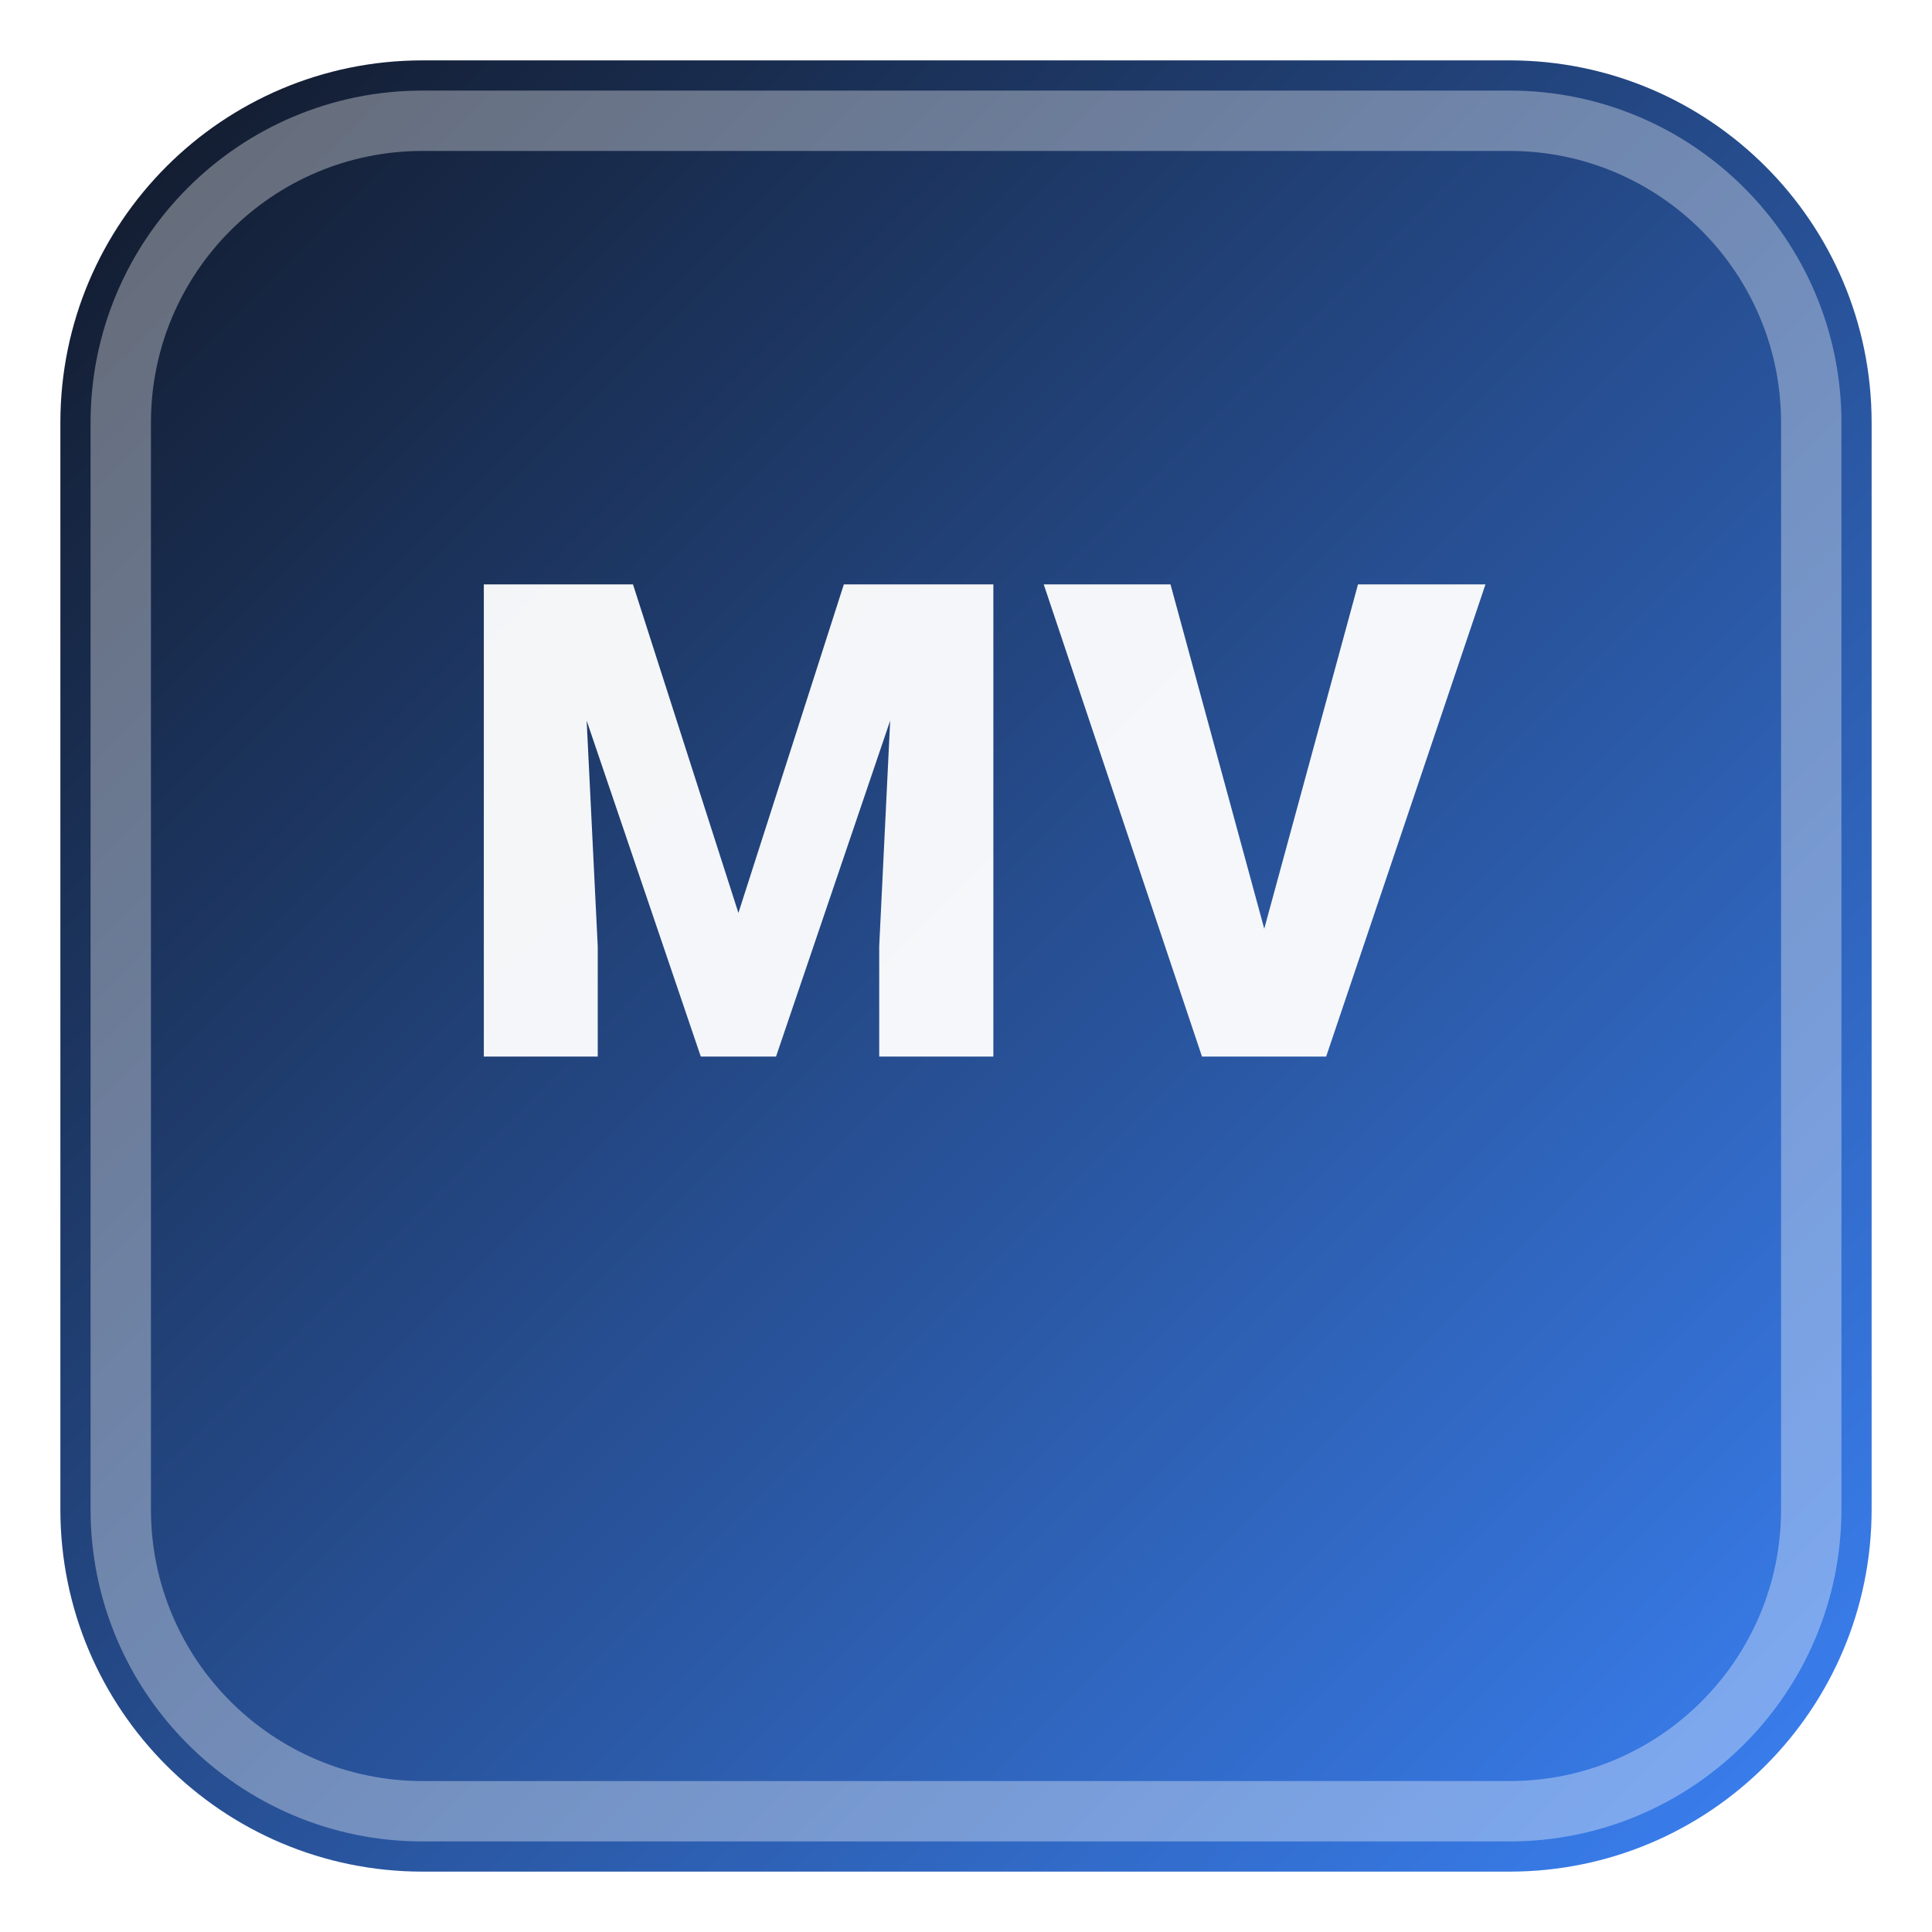
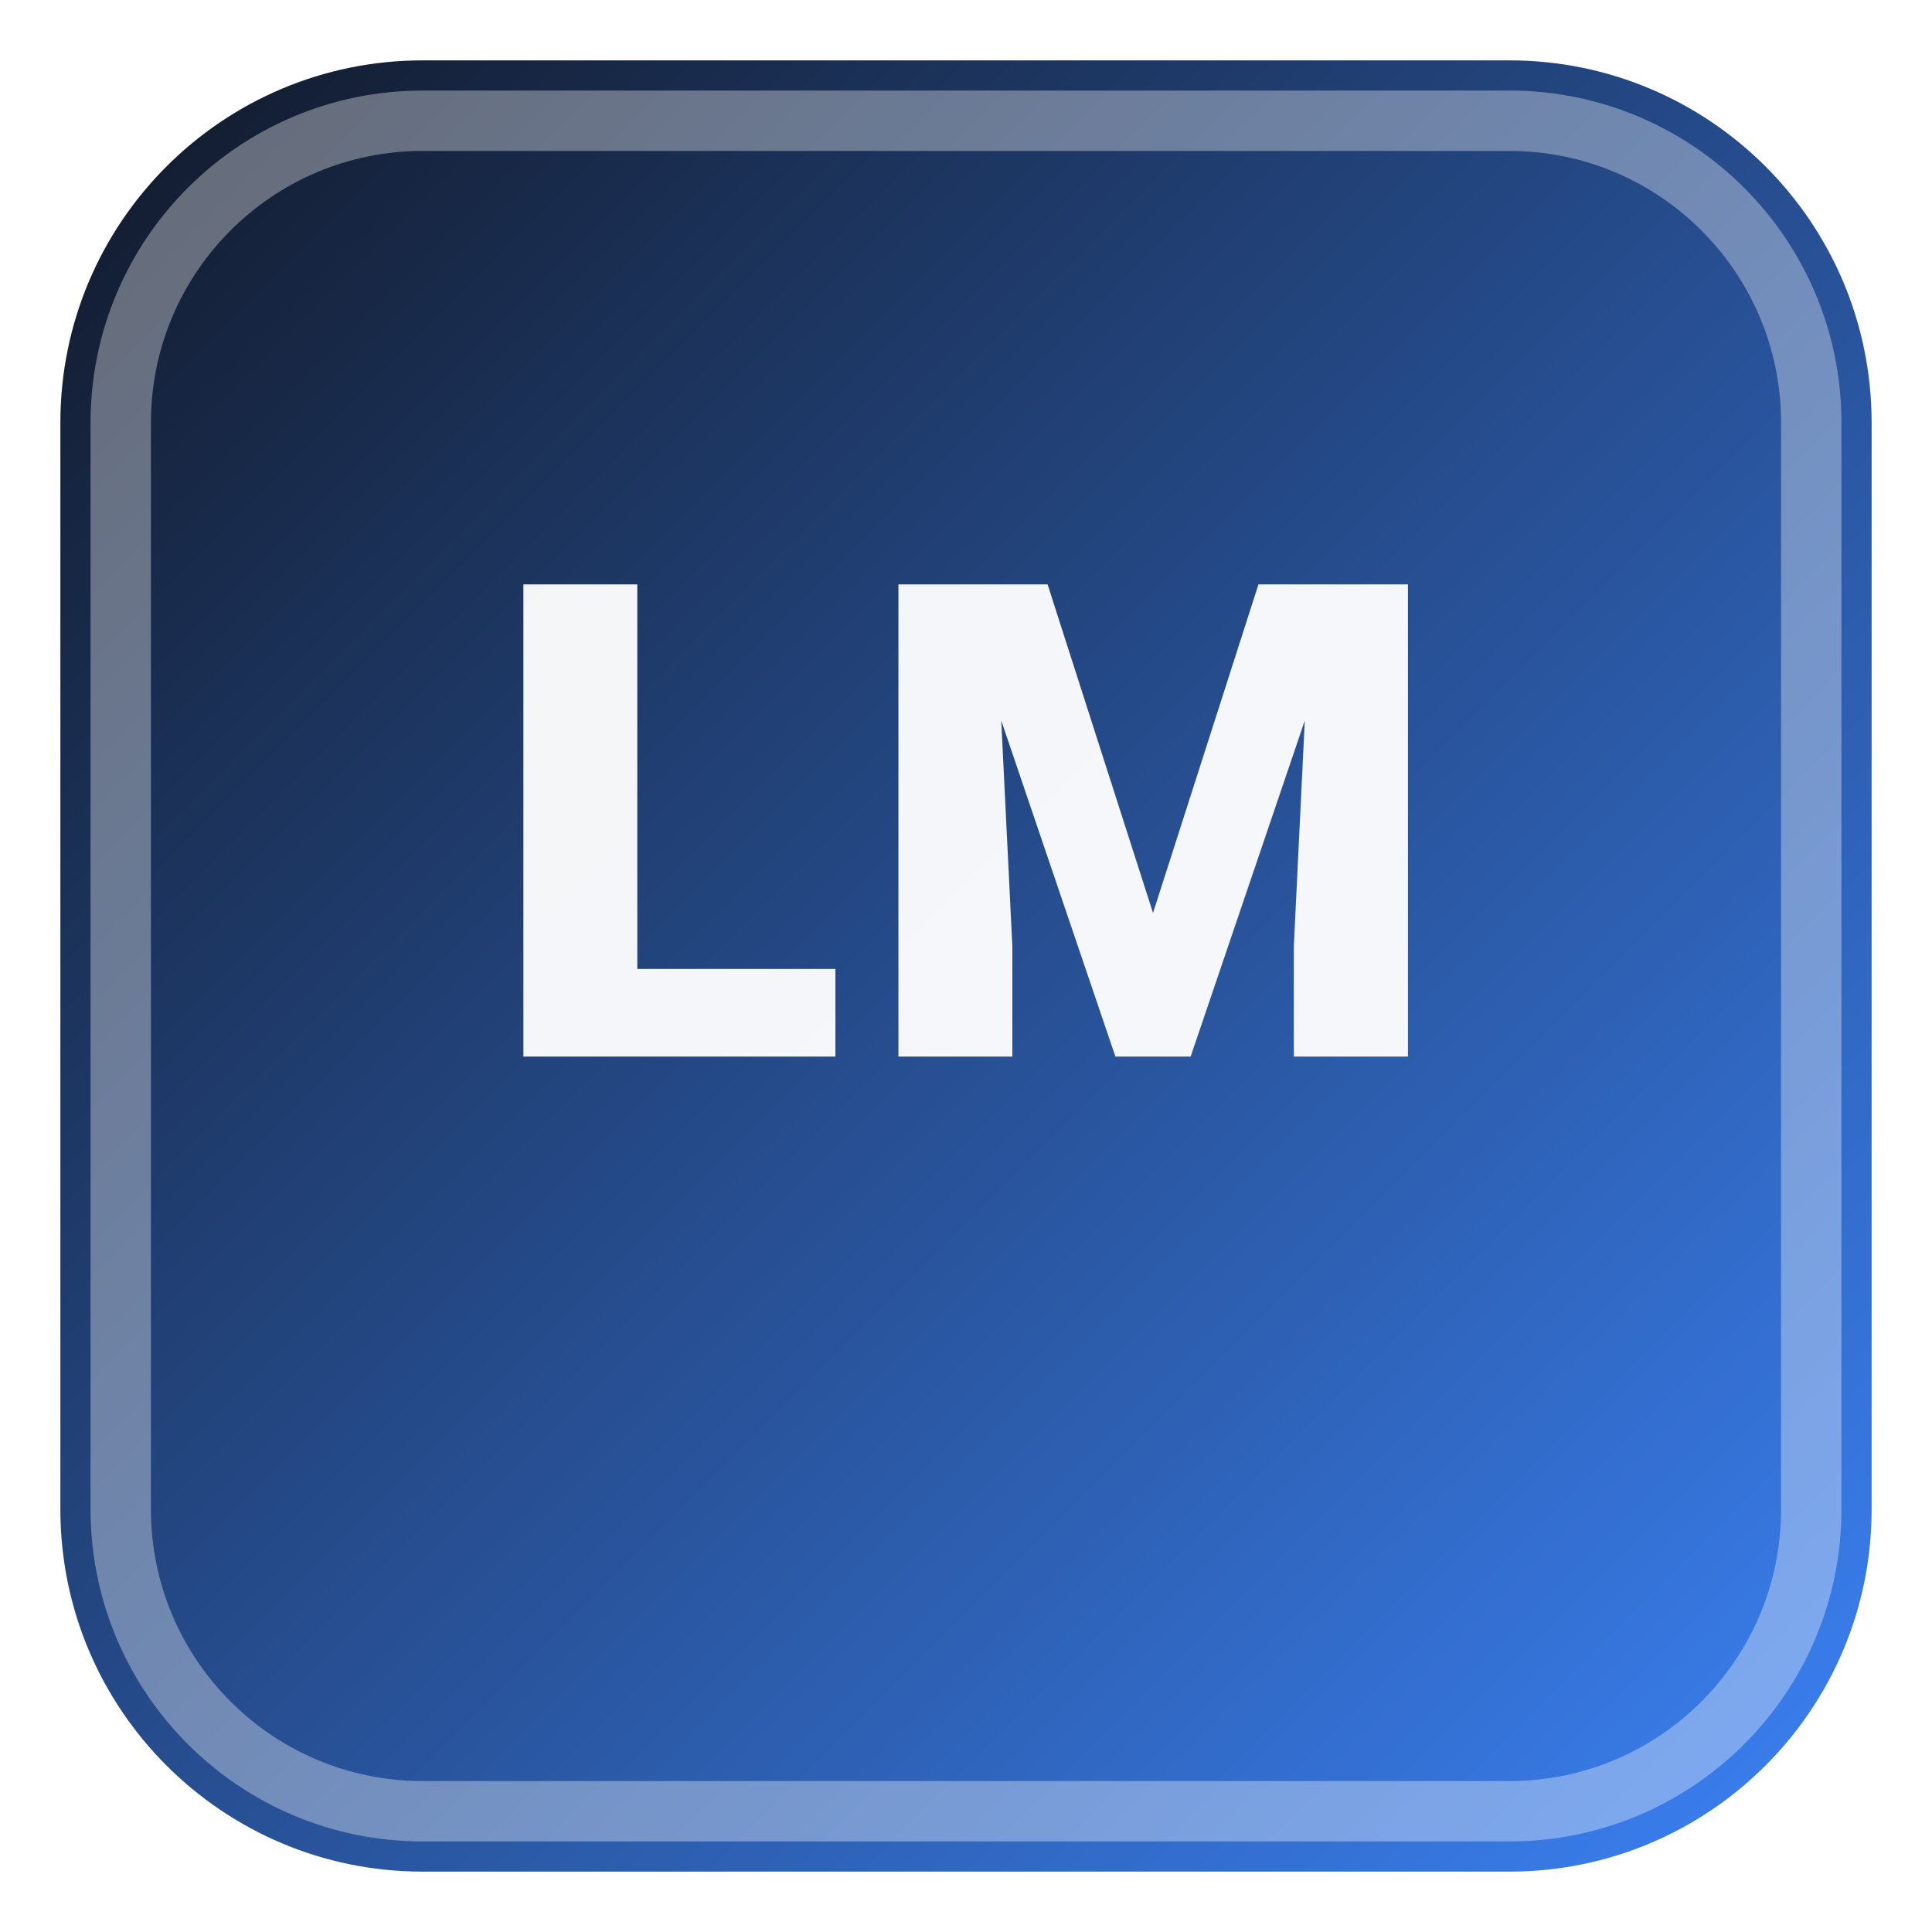
<svg xmlns="http://www.w3.org/2000/svg" width="256" height="256" viewBox="0 0 256 256">
  <defs>
    <linearGradient id="g" x1="0" y1="0" x2="1" y2="1">
      <stop offset="0" stop-color="#111827" />
      <stop offset="1" stop-color="#3b82f6" />
    </linearGradient>
  </defs>
  <rect x="8" y="8" width="240" height="240" rx="48" fill="url(#g)" />
  <rect x="16" y="16" width="224" height="224" rx="40" fill="none" stroke="rgba(255,255,255,0.35)" stroke-width="8" />
-   <text x="128" y="140" text-anchor="middle" font-family="system-ui, -apple-system, Segoe UI, Roboto, sans-serif" font-size="88" font-weight="900" fill="rgba(255,255,255,0.95)" letter-spacing="2">MV</text>
+   <text x="128" y="140" text-anchor="middle" font-family="system-ui, -apple-system, Segoe UI, Roboto, sans-serif" font-size="88" font-weight="900" fill="rgba(255,255,255,0.95)" letter-spacing="2">LM</text>
</svg>
